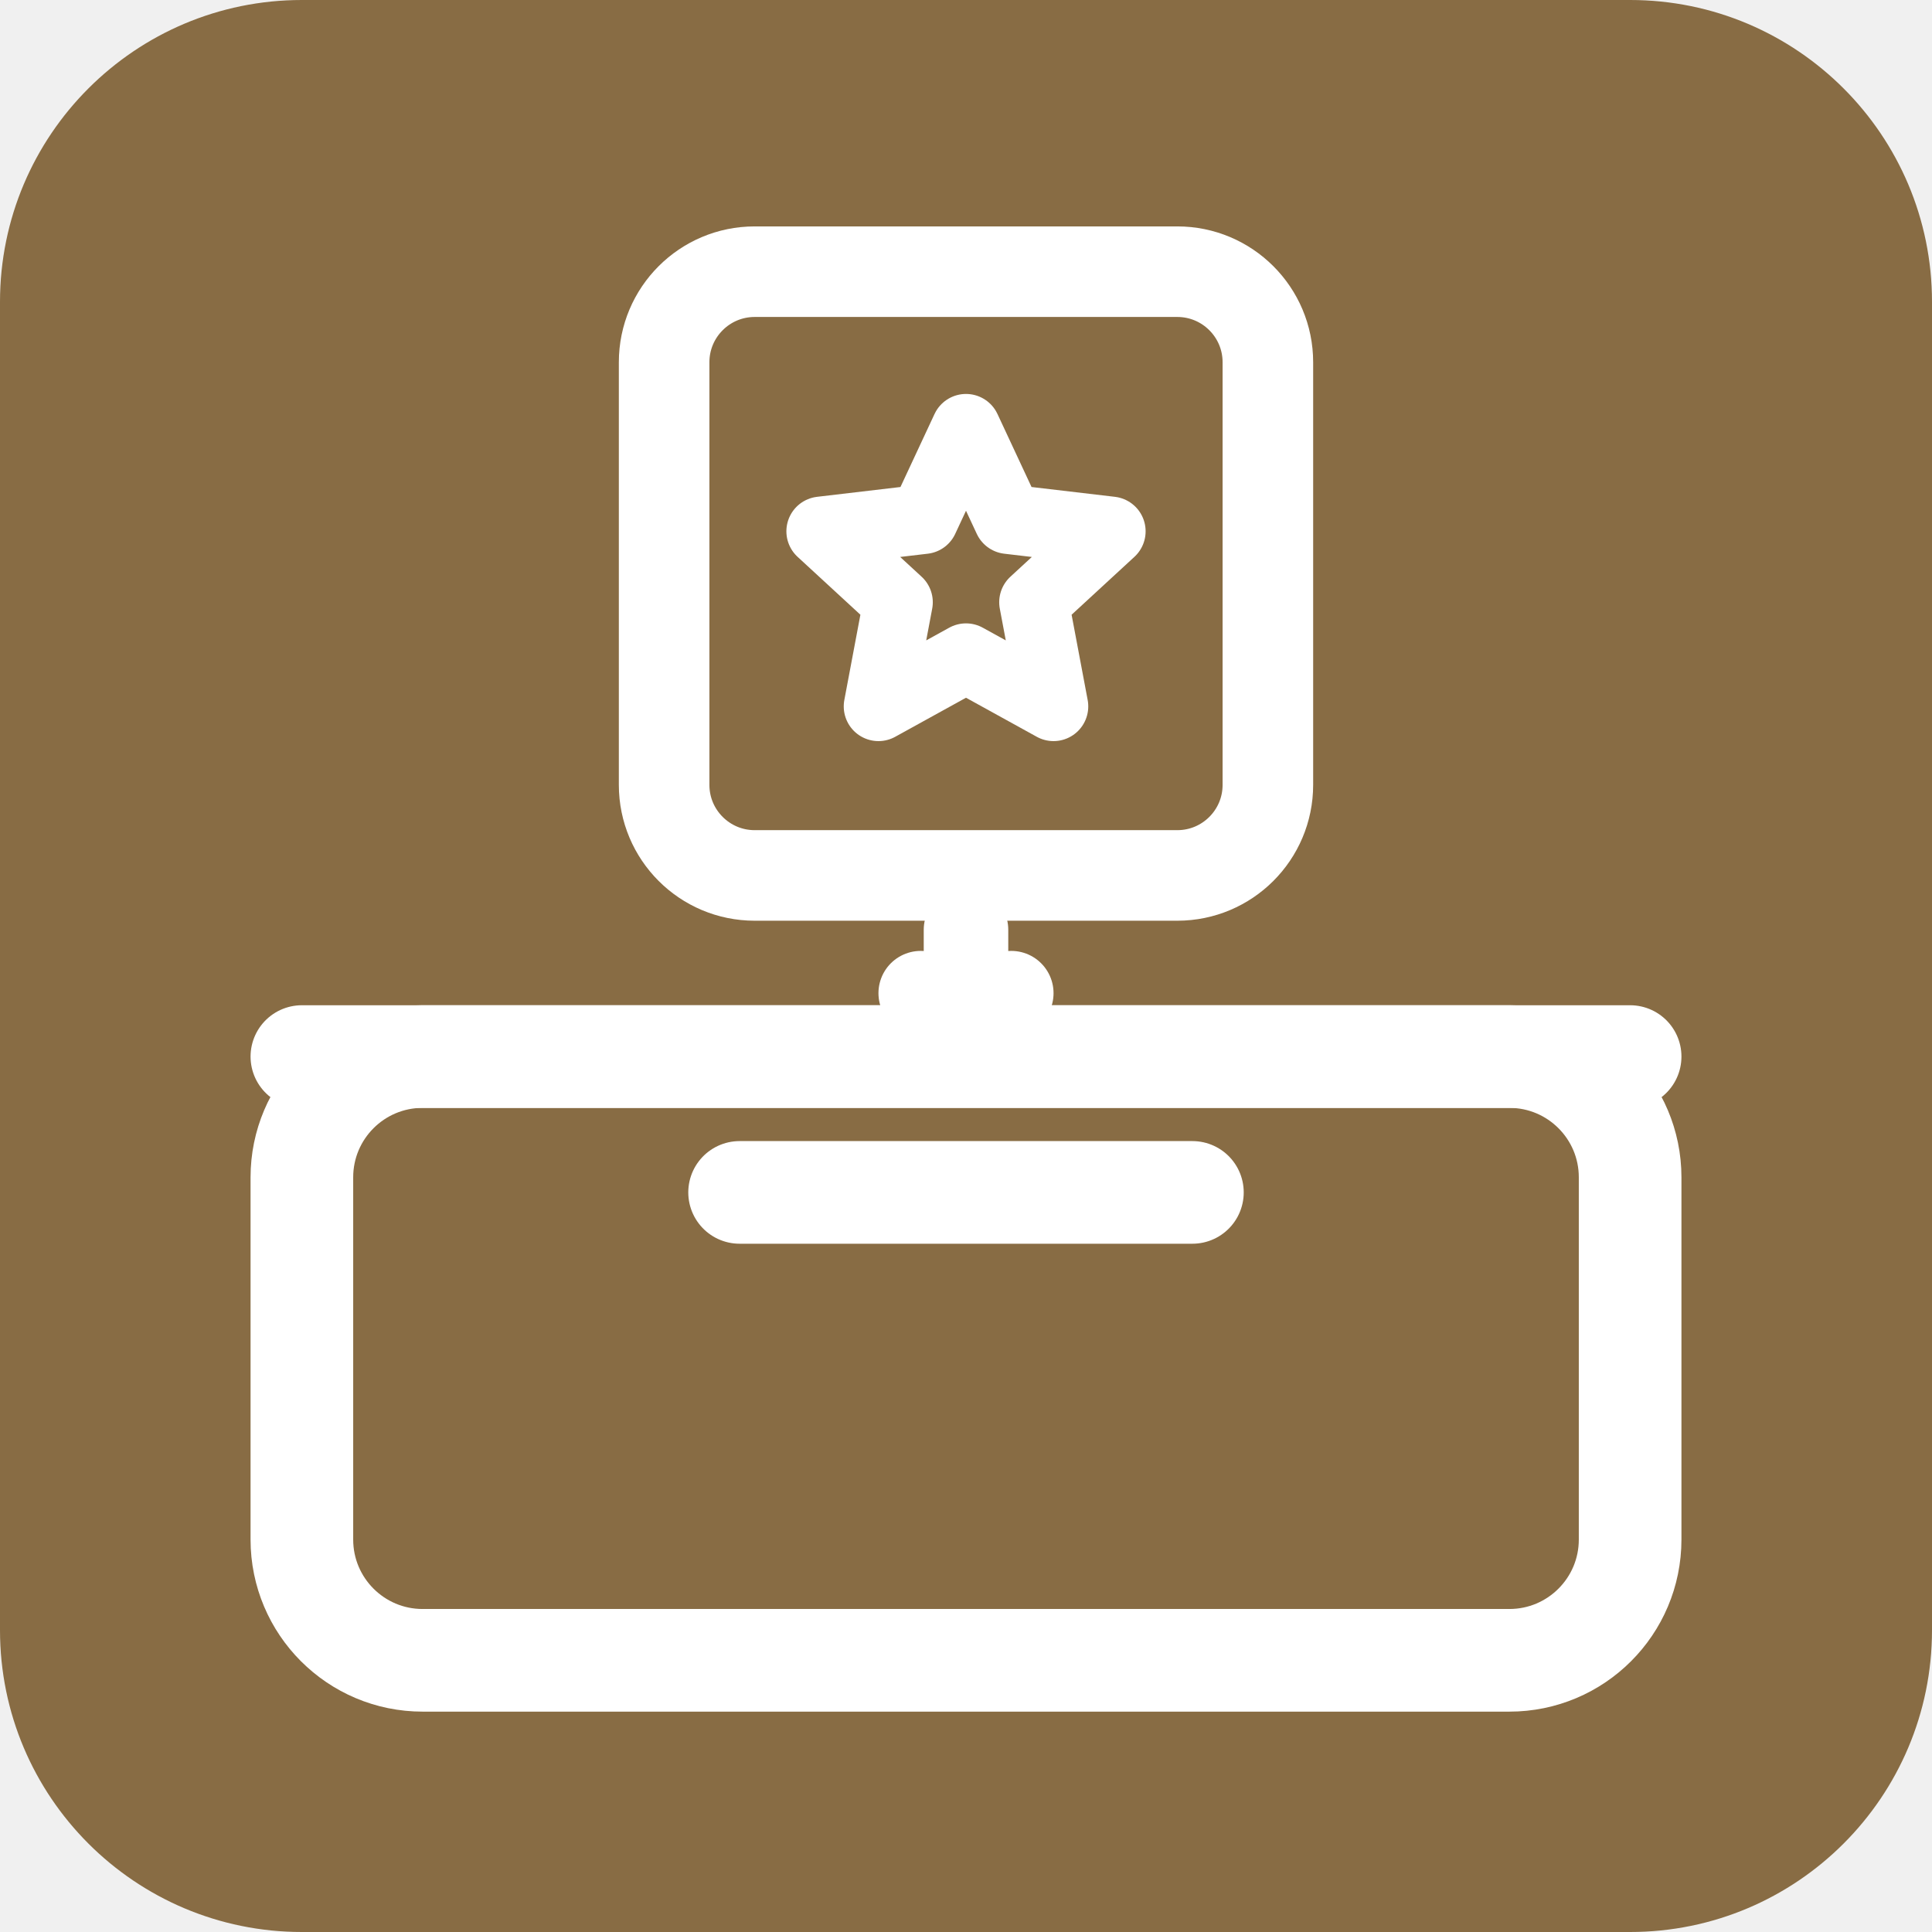
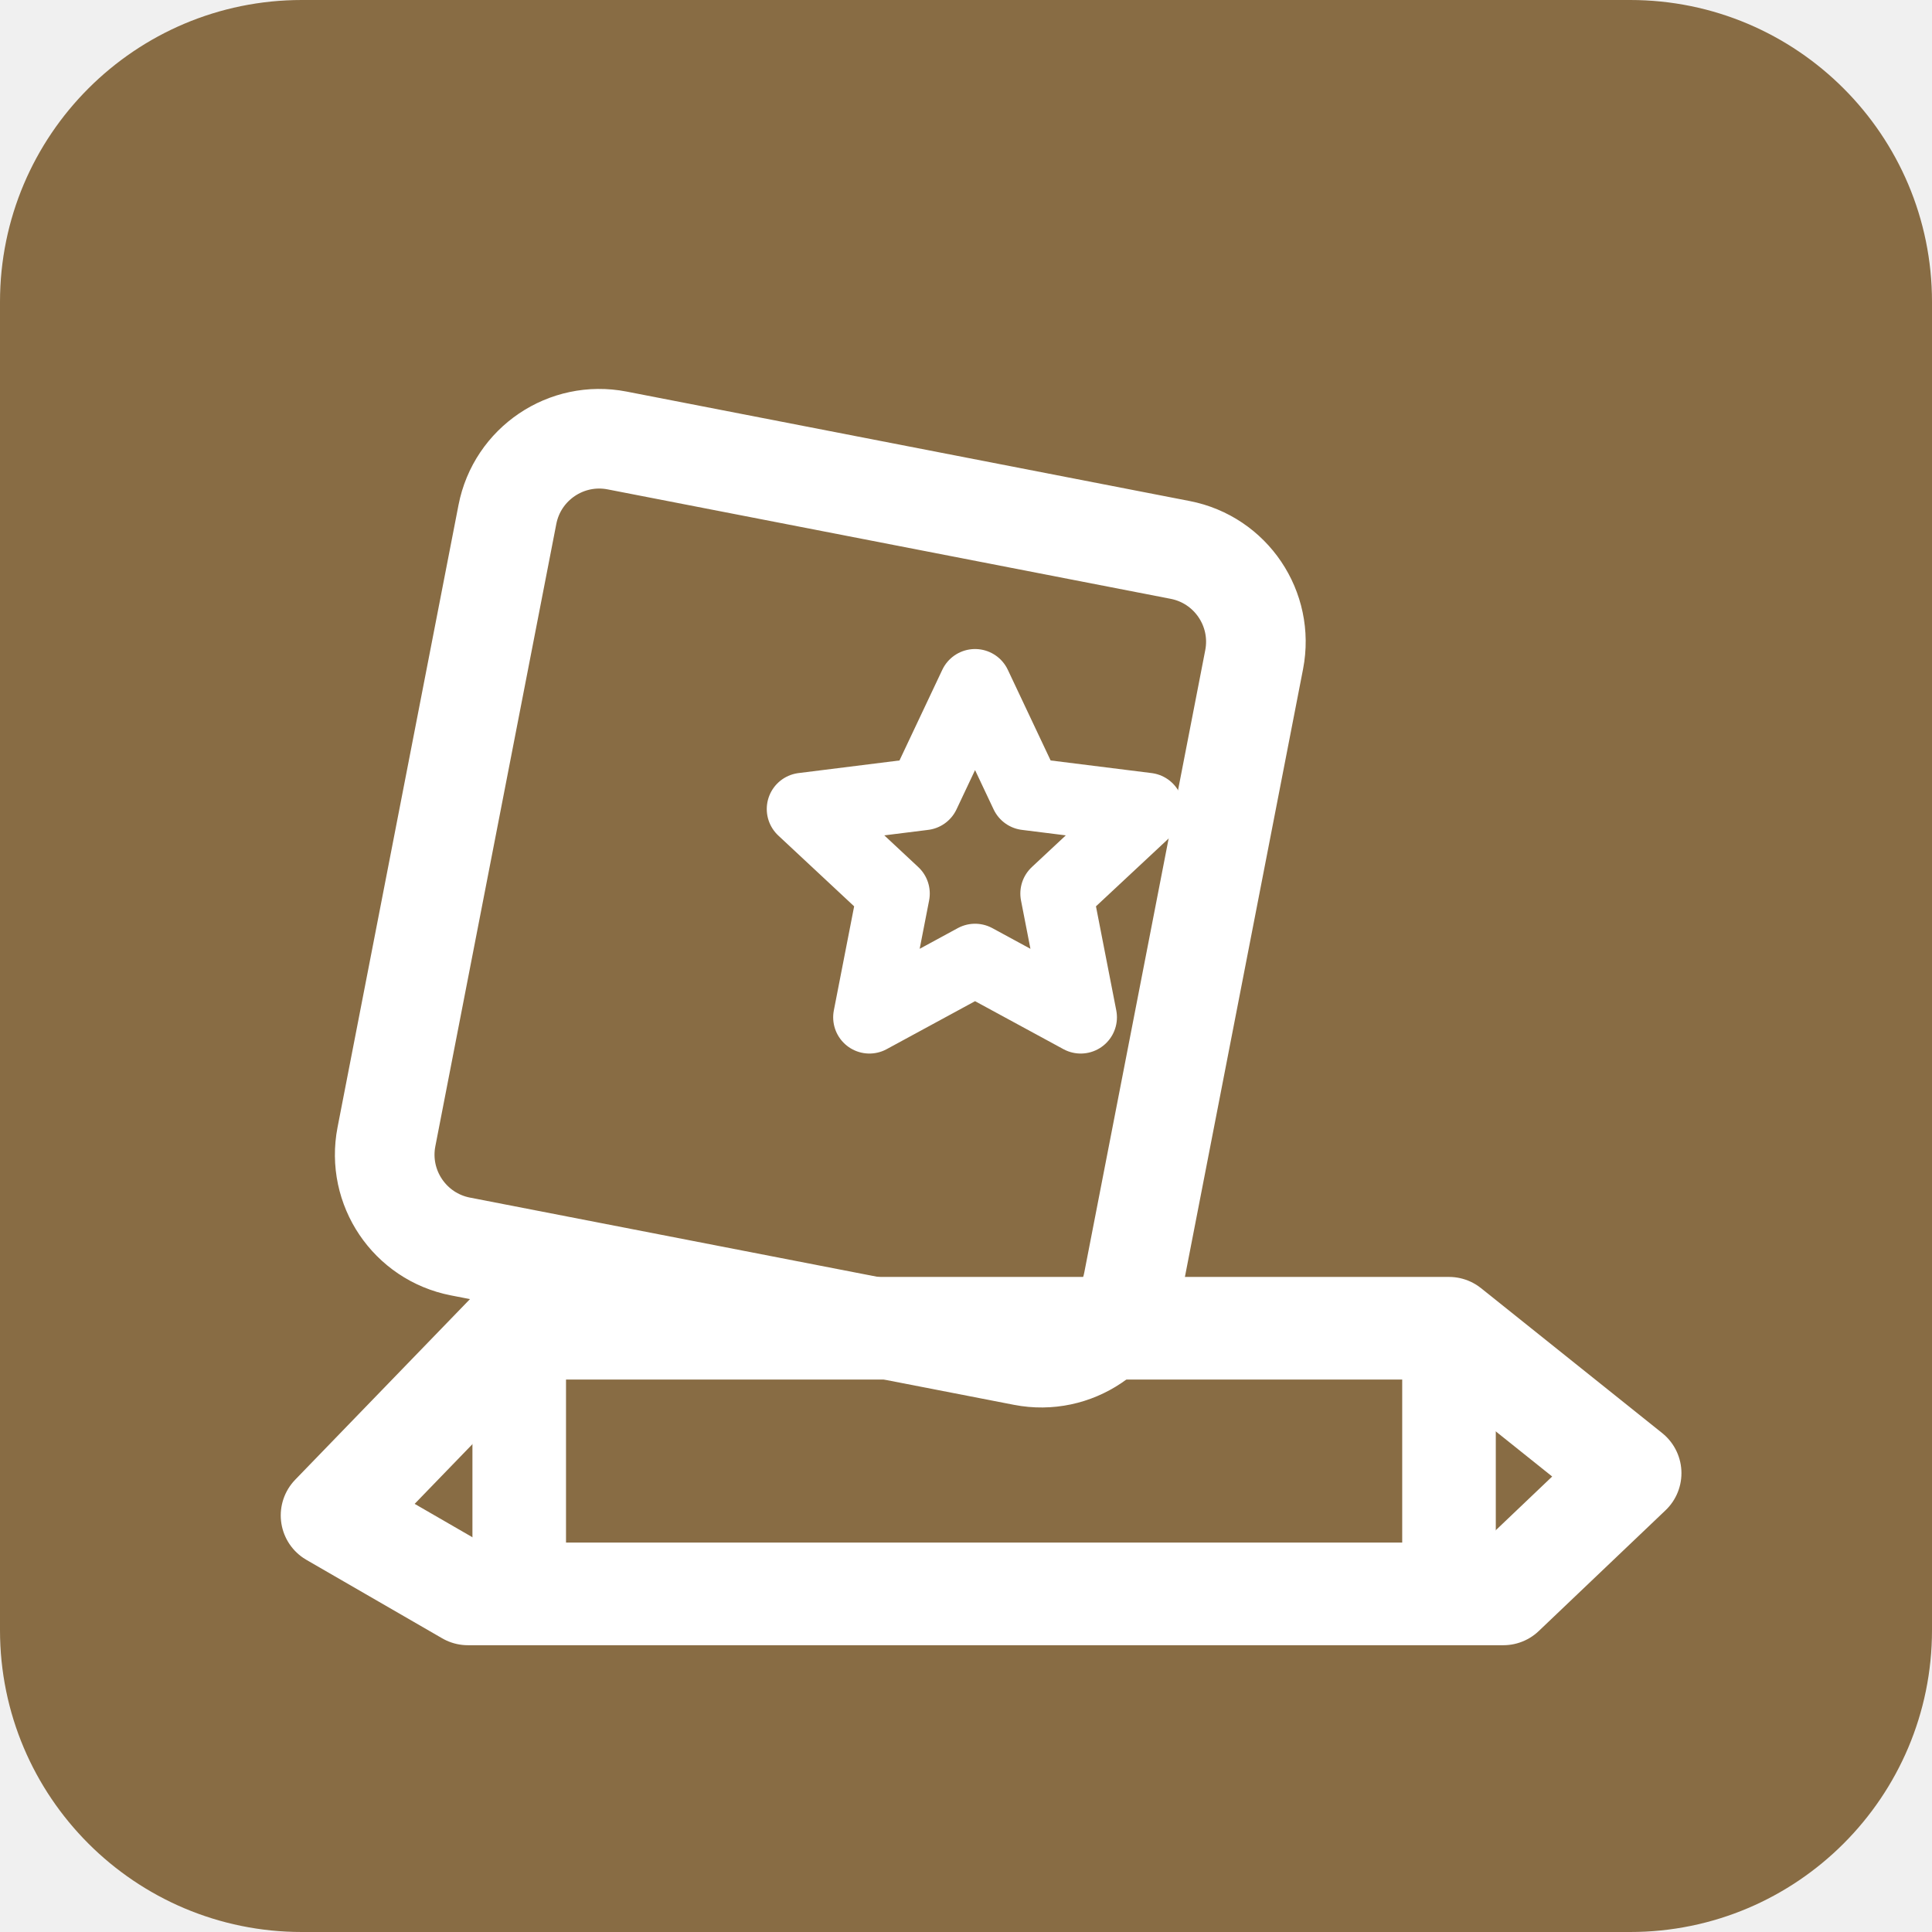
<svg xmlns="http://www.w3.org/2000/svg" viewBox="0 0 64 64" role="img" aria-label="Voting icon">
  <rect width="64" height="64" rx="10" fill="#886c44" />
-   <rect x="10" y="35" width="44" height="20" rx="4" stroke="#ffffff" stroke-width="3.4" fill="none" />
-   <path d="M10 35h44" stroke="#ffffff" stroke-width="3.4" stroke-linecap="round" />
-   <path d="M24.5 39.5h15" stroke="#ffffff" stroke-width="3.4" stroke-linecap="round" />
-   <rect x="22" y="9" width="20" height="20" rx="3" stroke="#ffffff" stroke-width="3" fill="none" />
-   <path d="M32 14.2l1.4 3 3.4.4-2.55 2.35.65 3.45-2.9-1.6-2.9 1.6.65-3.45-2.55-2.35 3.4-.4z" stroke="#ffffff" stroke-width="2.3" stroke-linejoin="round" fill="none" />
-   <path d="M32 30.8v2.8" stroke="#ffffff" stroke-width="2.8" stroke-linecap="round" />
-   <path d="M30.5 32.9 32 34.5l1.5-1.6" stroke="#ffffff" stroke-width="2.8" stroke-linecap="round" stroke-linejoin="round" />
+   <path d="M11 50.2 17 44h31l6 4.8-4.2 4H15.5z" stroke="#ffffff" stroke-width="3.4" stroke-linecap="round" stroke-linejoin="round" fill="none" />
+   <path d="M17.2 44v8.7" stroke="#ffffff" stroke-width="3.1" stroke-linecap="round" />
+   <path d="M48 44v7.1" stroke="#ffffff" stroke-width="3.1" stroke-linecap="round" />
+   <rect x="17.4" y="14" width="25.2" height="27.2" rx="3.1" transform="rotate(11 17.4 14)" stroke="#ffffff" stroke-width="3.3" fill="none" />
+   <path d="m32.3 22.7 1.7 3.6 4 .5-3 2.8.8 4.1-3.5-1.9-3.5 1.9.8-4.1-3-2.8 4-.5z" stroke="#ffffff" stroke-width="2.4" stroke-linejoin="round" fill="none" />
</svg>
